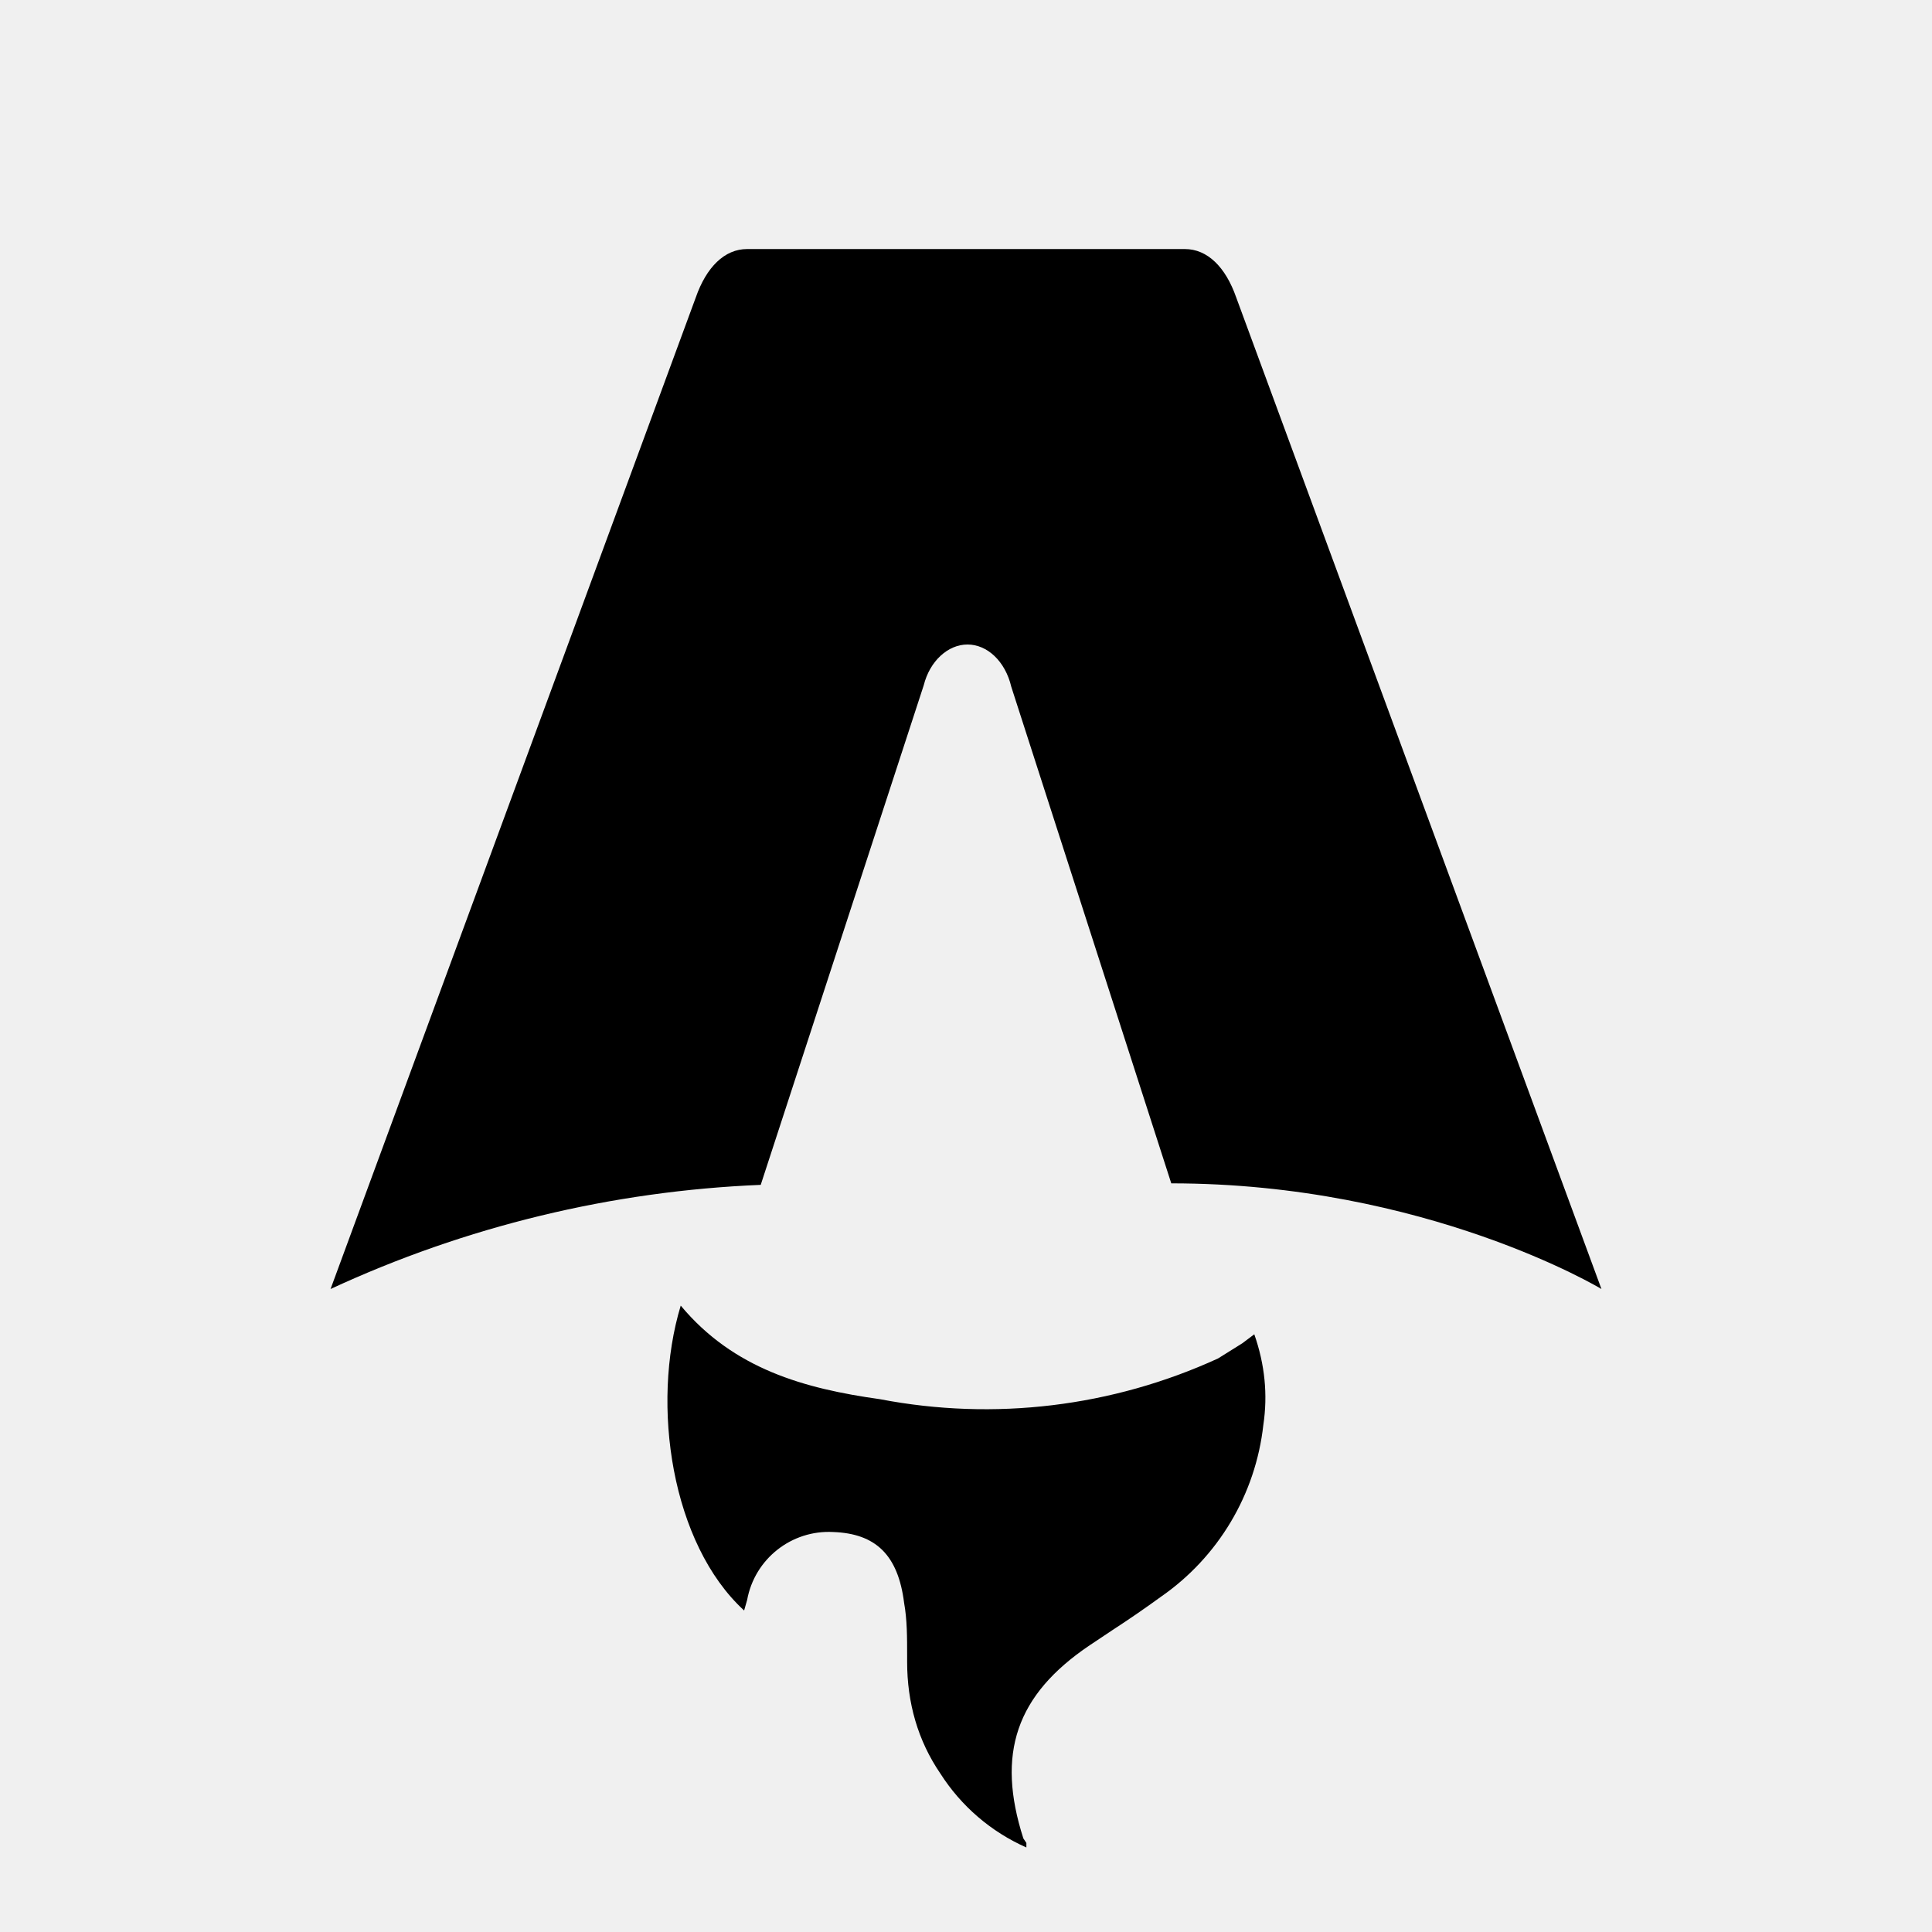
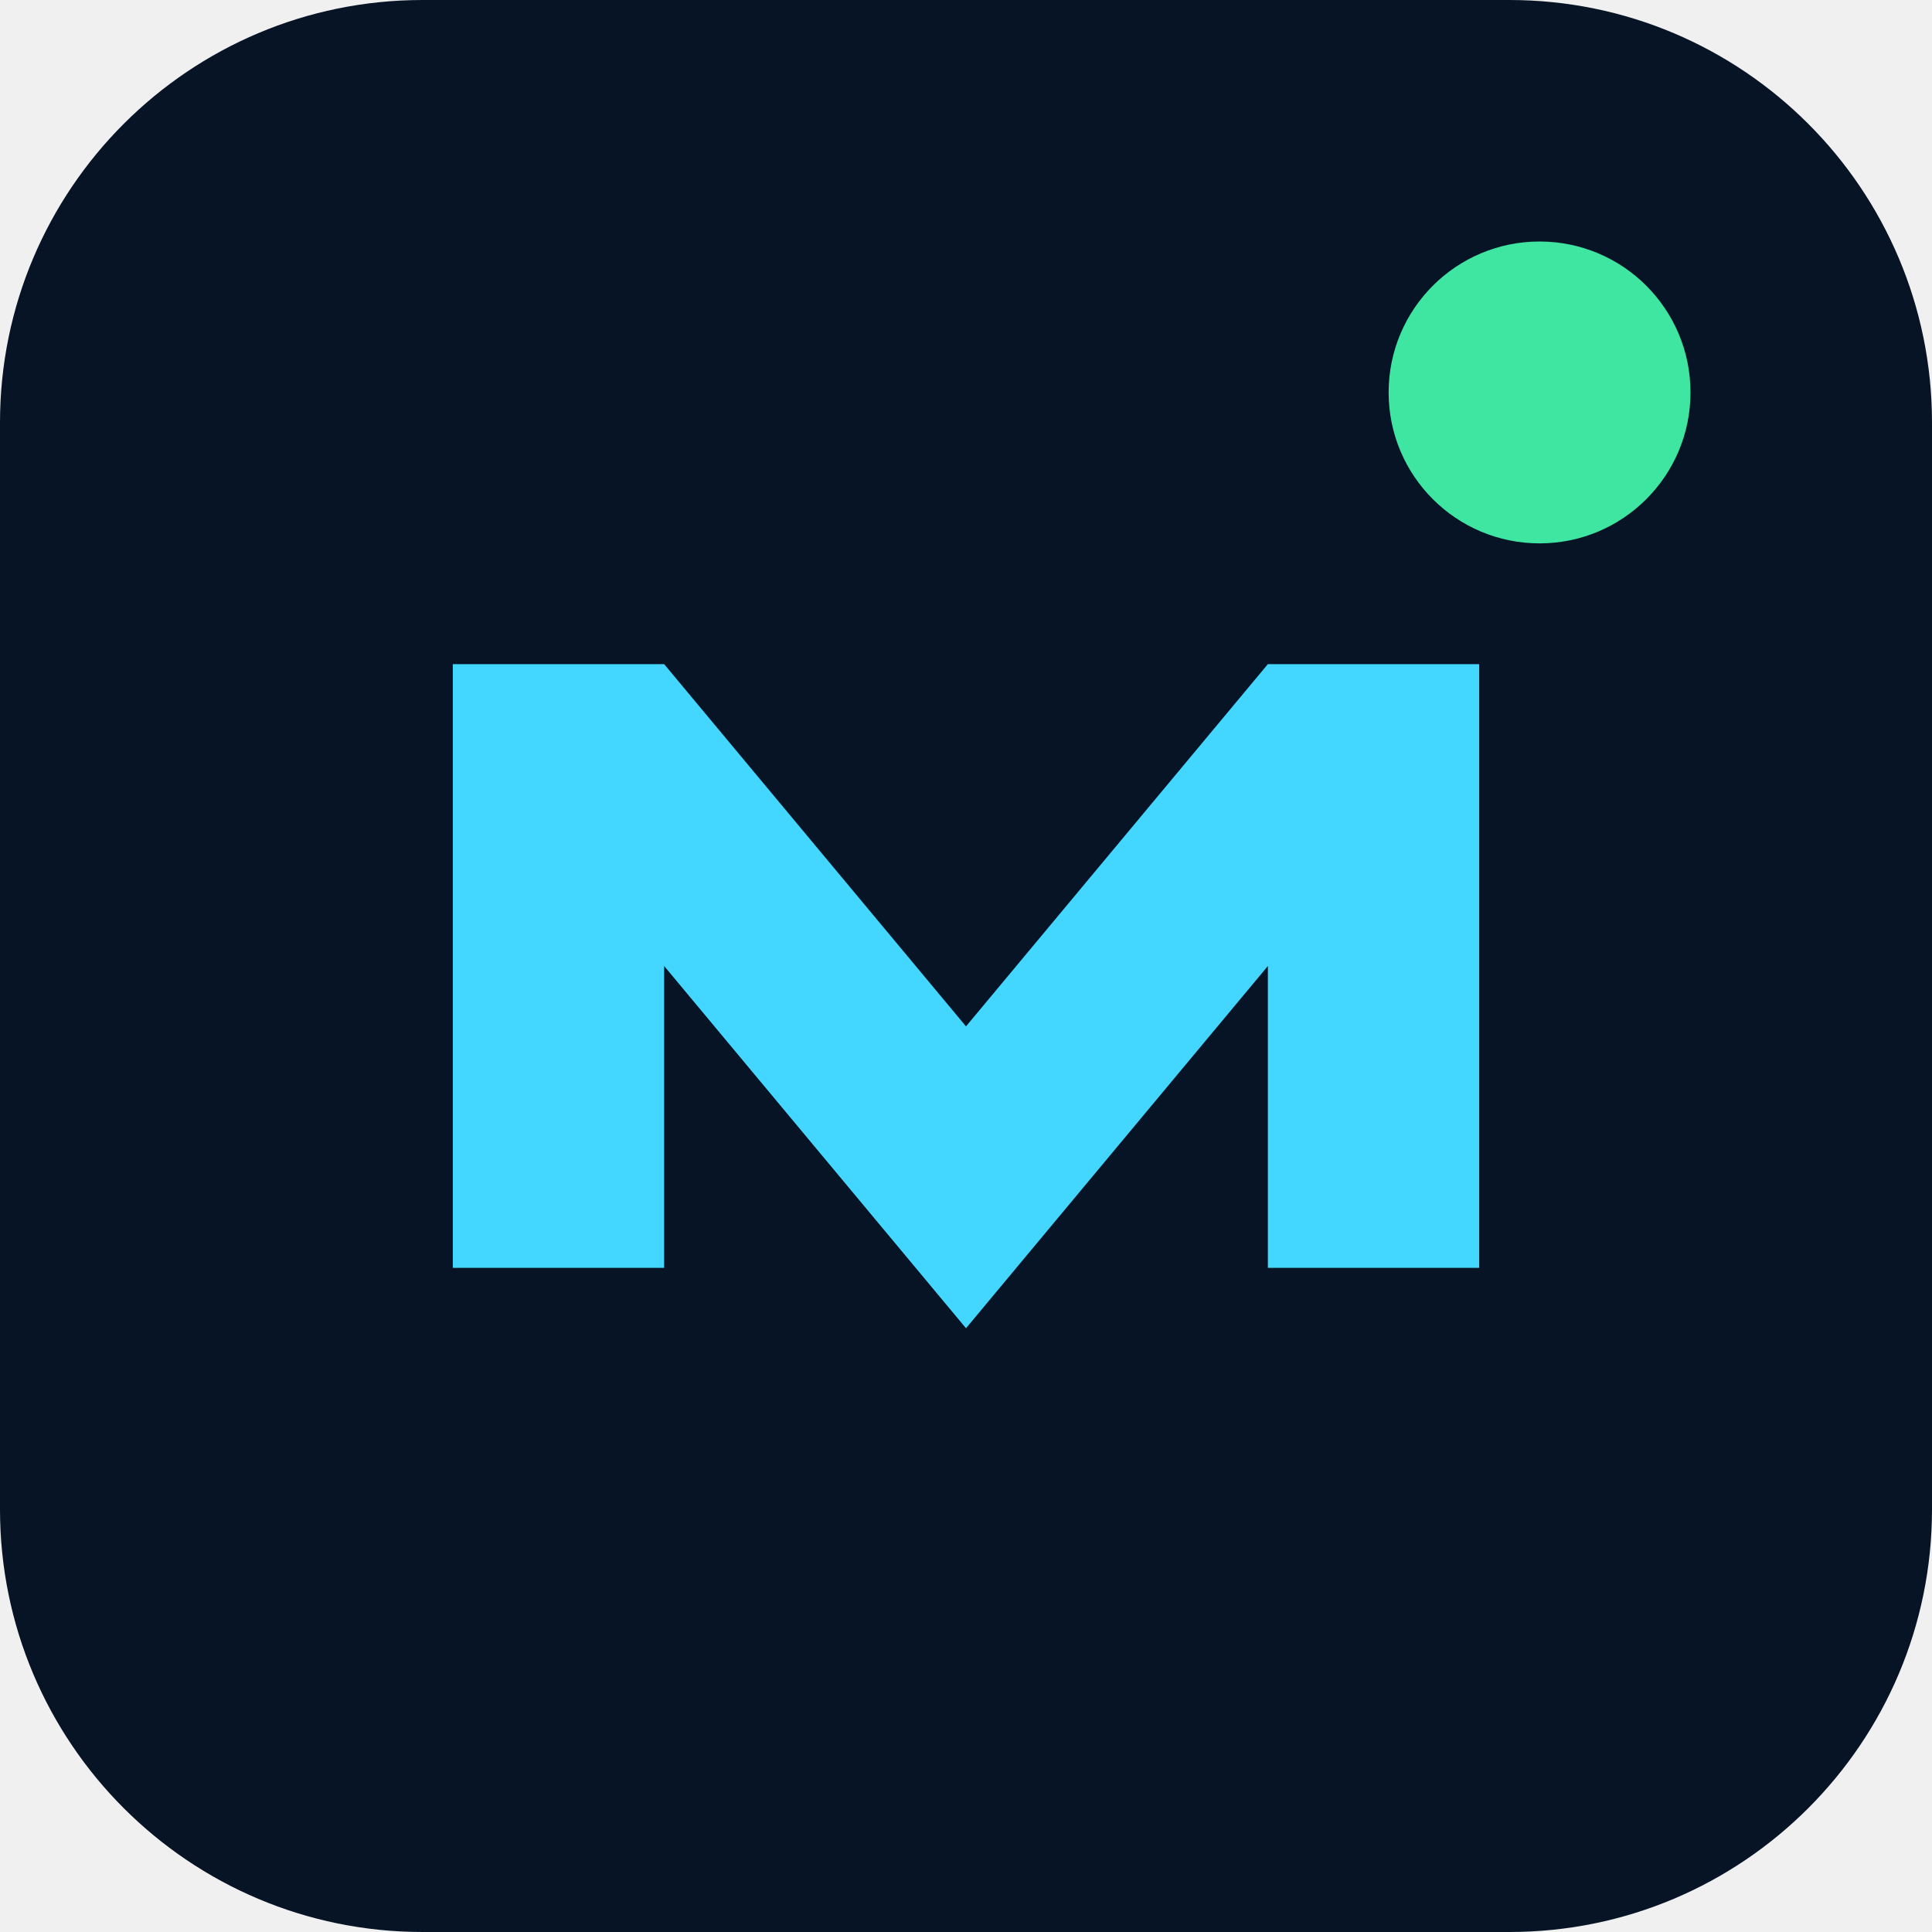
- <svg xmlns="http://www.w3.org/2000/svg" fill="none" viewBox="0 0 128 128">
-   <path d="M50.4 78.5a75.1 75.1 0 0 0-28.5 6.9l24.2-65.7c.7-2 1.9-3.2 3.4-3.2h29c1.5 0 2.7 1.2 3.4 3.2l24.2 65.7s-11.6-7-28.5-7L67 45.5c-.4-1.7-1.6-2.8-2.9-2.8-1.3 0-2.5 1.1-2.9 2.7L50.4 78.5Zm-1.1 28.2Zm-4.2-20.2c-2 6.6-.6 15.8 4.2 20.2a17.5 17.5 0 0 1 .2-.7 5.5 5.5 0 0 1 5.7-4.5c2.8.1 4.3 1.5 4.7 4.7.2 1.1.2 2.3.2 3.5v.4c0 2.7.7 5.2 2.2 7.4a13 13 0 0 0 5.7 4.9v-.3l-.2-.3c-1.8-5.6-.5-9.5 4.4-12.8l1.5-1a73 73 0 0 0 3.2-2.2 16 16 0 0 0 6.8-11.4c.3-2 .1-4-.6-6l-.8.6-1.6 1a37 37 0 0 1-22.4 2.7c-5-.7-9.7-2-13.2-6.2Z" />
-   <style>
-         path { fill: #000; }
-         @media (prefers-color-scheme: dark) {
-             path { fill: #FFF; }
-         }
-     </style>
+ <svg xmlns="http://www.w3.org/2000/svg" viewBox="0 0 64 64">
+   <rect width="64" height="64" rx="14" fill="#071426" />
+   <path d="M15 42V22h7l10 12 10-12h7v20h-7V32L32 44 22 32v10z" fill="#43d7ff" />
+   <circle cx="51" cy="13" r="5" fill="#3ee6a2" />
</svg>
